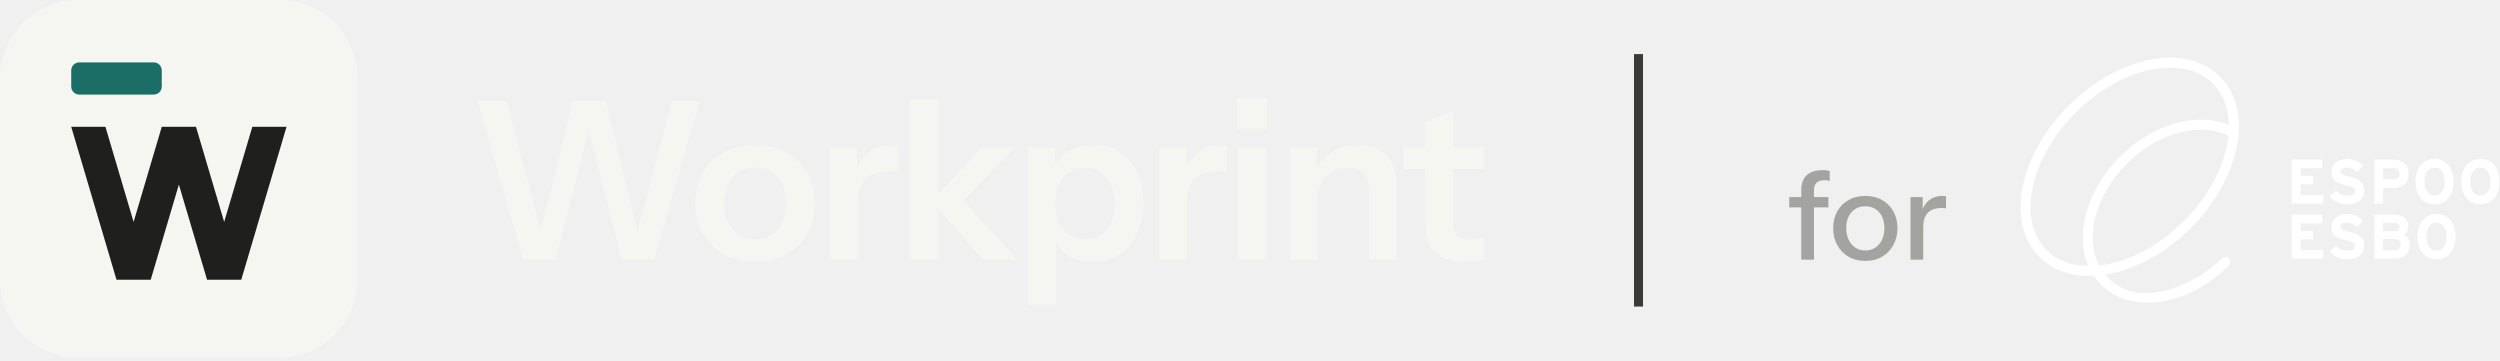
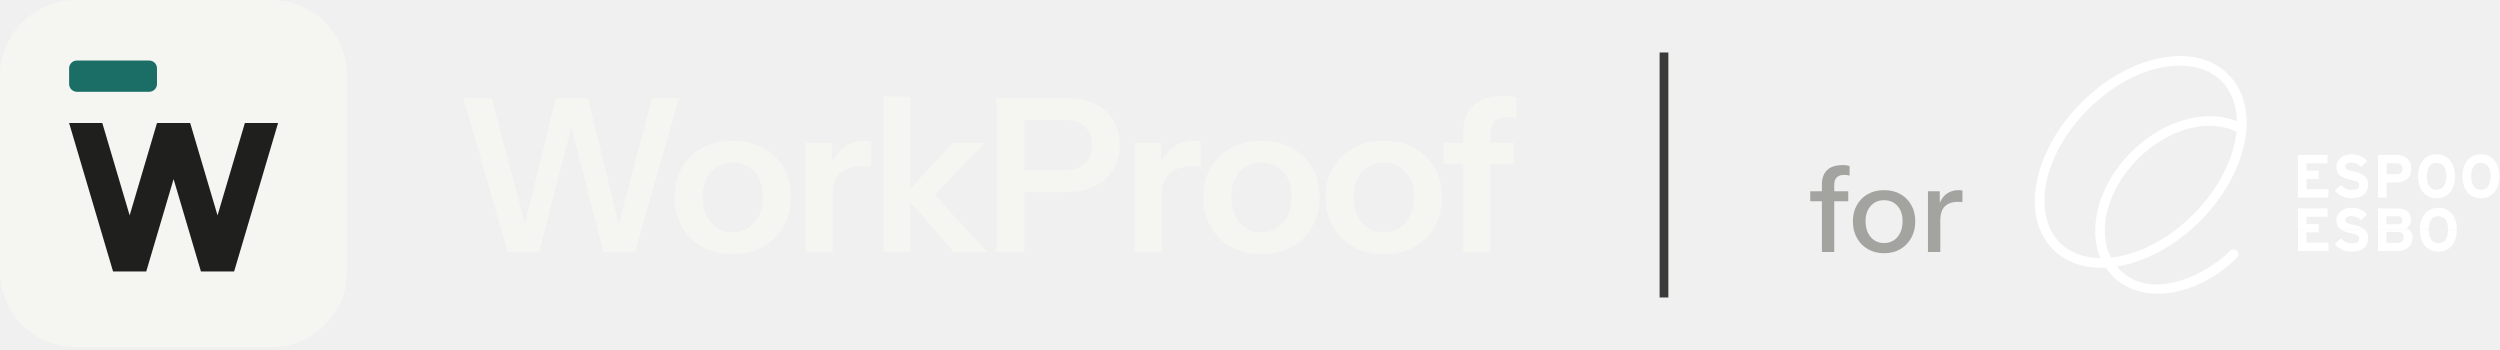
- <svg xmlns="http://www.w3.org/2000/svg" viewBox="0 0 277.28 40" width="277.28" height="40">
+ <svg xmlns="http://www.w3.org/2000/svg" viewBox="0 0 285.73 40" width="285.73" height="40">
  <g transform="scale(0.62)">
    <g fill="#f5f5f2">
      <rect x="0" y="0" width="64" height="64" rx="14" />
    </g>
    <g transform="translate(8.96 7.56) scale(0.72)">
      <g fill="#1b6e66">
        <rect x="5.25" y="5" width="22.5" height="8" rx="2" />
      </g>
      <path fill="#1f201d" d="M5.25 21L13.75 21L25 59L16.5 59ZM27.75 21L36.25 21L25 59L16.5 59ZM27.75 21L36.25 21L47.5 59L39 59ZM50.25 21L58.75 21L47.5 59L39 59Z" />
    </g>
  </g>
-   <path fill="#f5f5f2" d="M6.01 0 0.96 -17.6H4.19L8.48 -1.44H7.56L11.53 -17.6H15.2L19.14 -1.44H18.24L22.54 -17.6H25.61L20.57 0H16.95L12.93 -15.78H13.68L9.62 0ZM31.75 0.24Q29.77 0.24 28.27 -0.59Q26.77 -1.42 25.93 -2.9Q25.1 -4.38 25.1 -6.28Q25.1 -8.2 25.94 -9.64Q26.77 -11.08 28.27 -11.9Q29.77 -12.71 31.75 -12.71Q33.75 -12.71 35.24 -11.9Q36.74 -11.08 37.57 -9.64Q38.39 -8.2 38.39 -6.28Q38.39 -4.38 37.56 -2.9Q36.72 -1.42 35.23 -0.59Q33.73 0.24 31.75 0.24ZM31.75 -2.23Q32.74 -2.23 33.51 -2.73Q34.29 -3.23 34.74 -4.15Q35.18 -5.06 35.18 -6.31Q35.18 -8.15 34.21 -9.19Q33.24 -10.23 31.75 -10.23Q30.26 -10.23 29.28 -9.18Q28.31 -8.13 28.31 -6.31Q28.31 -5.06 28.75 -4.15Q29.2 -3.23 29.98 -2.73Q30.76 -2.23 31.75 -2.23ZM40.06 0V-12.47H43.06V-9.45H43.15V0ZM43.15 -6.5 42.83 -9.46Q43.27 -11.05 44.32 -11.88Q45.36 -12.71 46.84 -12.71Q47.36 -12.71 47.58 -12.61V-9.7Q47.45 -9.75 47.23 -9.77Q47.01 -9.78 46.7 -9.78Q44.9 -9.78 44.03 -8.99Q43.15 -8.21 43.15 -6.5ZM48.98 0V-17.76H52.07V0ZM57.02 0 51.36 -6.48 56.86 -12.47H60.57L54.23 -5.92L54.38 -7.06L60.82 0ZM69.13 0.24Q67.35 0.24 66.24 -0.6Q65.12 -1.44 64.84 -2.93L65.1 -2.96V5.01H62.01V-12.47H65.01V-9.66L64.78 -9.71Q65.11 -11.11 66.34 -11.91Q67.57 -12.71 69.32 -12.71Q70.99 -12.71 72.23 -11.91Q73.46 -11.11 74.14 -9.67Q74.82 -8.23 74.82 -6.28Q74.82 -4.31 74.11 -2.84Q73.4 -1.38 72.13 -0.57Q70.86 0.24 69.13 0.24ZM68.35 -2.29Q69.83 -2.29 70.72 -3.34Q71.61 -4.38 71.61 -6.27Q71.61 -8.14 70.71 -9.16Q69.81 -10.19 68.31 -10.19Q66.85 -10.19 65.94 -9.15Q65.04 -8.11 65.04 -6.23Q65.04 -4.36 65.94 -3.32Q66.85 -2.29 68.35 -2.29ZM76.58 0V-12.47H79.58V-9.45H79.67V0ZM79.67 -6.5 79.35 -9.46Q79.79 -11.05 80.84 -11.88Q81.88 -12.71 83.36 -12.71Q83.88 -12.71 84.1 -12.61V-9.7Q83.97 -9.75 83.75 -9.77Q83.53 -9.78 83.22 -9.78Q81.42 -9.78 80.55 -8.99Q79.67 -8.21 79.67 -6.5ZM85.3 0V-12.47H88.4V0ZM85.17 -14.52V-17.93H88.53V-14.52ZM91.05 0V-12.47H94.05V-9.53H94.14V0ZM99.81 0V-7.87Q99.81 -9.03 99.22 -9.61Q98.63 -10.19 97.5 -10.19Q96.52 -10.19 95.76 -9.75Q95 -9.31 94.57 -8.53Q94.14 -7.76 94.14 -6.71L93.83 -9.7Q94.45 -11.08 95.67 -11.9Q96.9 -12.71 98.61 -12.71Q100.65 -12.71 101.77 -11.57Q102.9 -10.42 102.9 -8.51V0ZM110.54 0.25Q108.25 0.25 107.16 -0.84Q106.07 -1.92 106.07 -4.1V-15.29L109.17 -16.45V-4.03Q109.17 -3.12 109.66 -2.68Q110.15 -2.24 111.21 -2.24Q111.61 -2.24 111.94 -2.31Q112.27 -2.38 112.56 -2.48V-0.07Q112.27 0.08 111.73 0.17Q111.2 0.25 110.54 0.25ZM103.67 -10.05V-12.47H112.56V-10.05Z" transform="translate(52 28.8)" />
-   <path fill="#3a3a38" d="M181.23 6h1v28h-1z" />
-   <path fill="#a3a39f" d="M1.55 0V-7.74Q1.55 -8.79 2.15 -9.36Q2.74 -9.93 3.94 -9.93Q4.22 -9.93 4.39 -9.9Q4.57 -9.87 4.71 -9.82V-8.73Q4.61 -8.76 4.45 -8.79Q4.29 -8.81 4.1 -8.81Q3.51 -8.81 3.24 -8.52Q2.96 -8.23 2.96 -7.7V0ZM0.22 -5.8V-6.94H4.56V-5.8ZM8.65 0.14Q7.59 0.14 6.79 -0.33Q5.98 -0.8 5.54 -1.63Q5.09 -2.45 5.09 -3.5Q5.09 -4.55 5.54 -5.35Q5.99 -6.16 6.79 -6.61Q7.59 -7.07 8.65 -7.07Q9.73 -7.07 10.53 -6.61Q11.33 -6.16 11.77 -5.35Q12.22 -4.55 12.22 -3.5Q12.22 -2.45 11.77 -1.63Q11.32 -0.8 10.52 -0.33Q9.72 0.14 8.65 0.14ZM8.65 -1.02Q9.28 -1.02 9.76 -1.33Q10.23 -1.64 10.5 -2.2Q10.77 -2.76 10.77 -3.51Q10.77 -4.62 10.18 -5.27Q9.59 -5.92 8.65 -5.92Q7.72 -5.92 7.13 -5.27Q6.54 -4.61 6.54 -3.51Q6.54 -2.76 6.81 -2.2Q7.08 -1.64 7.55 -1.33Q8.03 -1.02 8.65 -1.02ZM13.67 0V-6.94H15.02V-5.21H15.08V0ZM15.08 -3.62 14.9 -5.26Q15.15 -6.15 15.75 -6.61Q16.35 -7.07 17.17 -7.07Q17.49 -7.07 17.61 -7.02V-5.68Q17.54 -5.71 17.42 -5.72Q17.29 -5.73 17.12 -5.73Q16.1 -5.73 15.59 -5.2Q15.08 -4.67 15.08 -3.62Z" transform="translate(198.23 28.8)" />
-   <g fill="#ffffff" transform="translate(224.11 6.4) scale(0.35)">
+   <path fill="#f5f5f2" d="M6.01 0 0.96 -17.6H4.19L8.48 -1.44H7.56L11.53 -17.6H15.2L19.14 -1.44H18.24L22.54 -17.6H25.61L20.57 0H16.95L12.93 -15.78H13.68L9.62 0ZM31.75 0.24Q29.77 0.24 28.27 -0.59Q26.77 -1.42 25.93 -2.9Q25.1 -4.38 25.1 -6.28Q25.1 -8.2 25.94 -9.64Q26.77 -11.08 28.27 -11.9Q29.77 -12.71 31.75 -12.71Q33.75 -12.71 35.24 -11.9Q36.74 -11.08 37.57 -9.64Q38.39 -8.2 38.39 -6.28Q38.39 -4.38 37.56 -2.9Q36.72 -1.42 35.23 -0.59Q33.73 0.24 31.75 0.24ZM31.75 -2.23Q32.74 -2.23 33.51 -2.73Q34.29 -3.23 34.74 -4.15Q35.18 -5.06 35.18 -6.31Q35.18 -8.15 34.21 -9.19Q33.24 -10.23 31.75 -10.23Q30.26 -10.23 29.28 -9.18Q28.31 -8.13 28.31 -6.31Q28.31 -5.06 28.75 -4.15Q29.2 -3.23 29.98 -2.73Q30.76 -2.23 31.75 -2.23ZM40.06 0V-12.47H43.06V-9.45H43.15V0ZM43.15 -6.5 42.83 -9.46Q43.27 -11.05 44.32 -11.88Q45.36 -12.71 46.84 -12.71Q47.36 -12.71 47.58 -12.61V-9.7Q47.45 -9.75 47.23 -9.77Q47.01 -9.78 46.7 -9.78Q44.9 -9.78 44.03 -8.99Q43.15 -8.21 43.15 -6.5ZM48.98 0V-17.76H52.07V0ZM57.02 0 51.36 -6.48 56.86 -12.47H60.57L54.23 -5.92 54.38 -7.06 60.82 0ZM61.89 0V-17.6H69.8Q71.73 -17.6 73.11 -16.94Q74.48 -16.28 75.23 -15.08Q75.97 -13.88 75.97 -12.25Q75.97 -10.63 75.22 -9.41Q74.47 -8.19 73.09 -7.51Q71.71 -6.84 69.8 -6.84H64.37V-9.35H69.64Q71.16 -9.35 71.98 -10.12Q72.8 -10.9 72.8 -12.24Q72.8 -13.57 71.98 -14.33Q71.17 -15.09 69.64 -15.09H65.07V0ZM77.7 0V-12.47H80.71V-9.45H80.8V0ZM80.8 -6.5 80.48 -9.46Q80.92 -11.05 81.96 -11.88Q83.01 -12.71 84.49 -12.71Q85 -12.71 85.22 -12.61V-9.7Q85.1 -9.75 84.88 -9.77Q84.66 -9.78 84.34 -9.78Q82.55 -9.78 81.67 -8.99Q80.8 -8.21 80.8 -6.5ZM92.17 0.24Q90.19 0.24 88.69 -0.59Q87.19 -1.42 86.36 -2.9Q85.52 -4.38 85.52 -6.28Q85.52 -8.2 86.36 -9.64Q87.2 -11.08 88.7 -11.9Q90.19 -12.71 92.17 -12.71Q94.18 -12.71 95.67 -11.9Q97.17 -11.08 97.99 -9.64Q98.82 -8.2 98.82 -6.28Q98.82 -4.38 97.99 -2.9Q97.15 -1.42 95.66 -0.59Q94.16 0.24 92.17 0.24ZM92.17 -2.23Q93.17 -2.23 93.94 -2.73Q94.71 -3.23 95.16 -4.15Q95.61 -5.06 95.61 -6.31Q95.61 -8.15 94.64 -9.19Q93.66 -10.23 92.17 -10.23Q90.69 -10.23 89.71 -9.18Q88.73 -8.13 88.73 -6.31Q88.73 -5.06 89.18 -4.15Q89.63 -3.23 90.41 -2.73Q91.19 -2.23 92.17 -2.23ZM106.15 0.24Q104.17 0.24 102.67 -0.59Q101.18 -1.42 100.34 -2.9Q99.51 -4.38 99.51 -6.28Q99.51 -8.2 100.34 -9.64Q101.18 -11.08 102.68 -11.9Q104.17 -12.71 106.15 -12.71Q108.16 -12.71 109.65 -11.9Q111.15 -11.08 111.98 -9.64Q112.8 -8.2 112.8 -6.28Q112.8 -4.38 111.97 -2.9Q111.13 -1.42 109.64 -0.59Q108.14 0.24 106.15 0.24ZM106.15 -2.23Q107.15 -2.23 107.92 -2.73Q108.7 -3.23 109.14 -4.15Q109.59 -5.06 109.59 -6.31Q109.59 -8.15 108.62 -9.19Q107.65 -10.23 106.15 -10.23Q104.67 -10.23 103.69 -9.18Q102.72 -8.13 102.72 -6.31Q102.72 -5.06 103.16 -4.15Q103.61 -3.23 104.39 -2.73Q105.17 -2.23 106.15 -2.23ZM115.25 0V-13.61Q115.25 -15.68 116.39 -16.76Q117.54 -17.84 119.81 -17.84Q120.32 -17.84 120.66 -17.8Q121.01 -17.75 121.32 -17.64V-15.25Q121.15 -15.32 120.88 -15.36Q120.62 -15.4 120.27 -15.4Q119.28 -15.4 118.81 -14.92Q118.34 -14.44 118.34 -13.54V0ZM113.01 -10.05V-12.47H121.05V-10.05Z" transform="translate(52 28.8)" />
+   <path fill="#3a3a38" d="M189.68 6h1v28h-1z" />
+   <path fill="#a3a39f" d="M1.55 0V-7.74Q1.55 -8.79 2.15 -9.36Q2.74 -9.93 3.94 -9.93Q4.22 -9.93 4.39 -9.9Q4.57 -9.87 4.71 -9.82V-8.73Q4.61 -8.76 4.45 -8.79Q4.29 -8.81 4.1 -8.81Q3.51 -8.81 3.24 -8.52Q2.96 -8.23 2.96 -7.7V0ZM0.22 -5.8V-6.94H4.56V-5.8ZM8.65 0.14Q7.59 0.14 6.79 -0.33Q5.98 -0.8 5.54 -1.63Q5.09 -2.45 5.09 -3.5Q5.09 -4.55 5.54 -5.35Q5.99 -6.16 6.79 -6.61Q7.59 -7.07 8.65 -7.07Q9.73 -7.07 10.53 -6.61Q11.33 -6.16 11.77 -5.35Q12.22 -4.55 12.22 -3.5Q12.22 -2.45 11.77 -1.63Q11.32 -0.8 10.52 -0.33Q9.72 0.14 8.65 0.14ZM8.65 -1.02Q9.28 -1.02 9.76 -1.33Q10.23 -1.64 10.5 -2.2Q10.77 -2.76 10.77 -3.51Q10.77 -4.62 10.18 -5.27Q9.59 -5.92 8.65 -5.92Q7.72 -5.92 7.13 -5.27Q6.54 -4.61 6.54 -3.51Q6.54 -2.76 6.81 -2.2Q7.08 -1.64 7.55 -1.33Q8.03 -1.02 8.65 -1.02ZM13.67 0V-6.94H15.02V-5.21H15.08V0ZM15.08 -3.62 14.9 -5.26Q15.15 -6.15 15.75 -6.61Q16.35 -7.07 17.17 -7.07Q17.49 -7.07 17.61 -7.02V-5.68Q17.54 -5.71 17.42 -5.72Q17.29 -5.73 17.12 -5.73Q16.1 -5.73 15.59 -5.2Q15.08 -4.67 15.08 -3.62Z" transform="translate(206.68 28.8)" />
+   <g fill="#ffffff" transform="translate(232.56 6.4) scale(0.35)">
    <path d="M120.479 59.221c0 1.09-.636 1.807-1.985 1.807h-3.7v-3.6h3.7c1.349 0 1.985.6 1.985 1.79m5.274-2.6v.1c0 4.231 2.244 7.17 6.036 7.17s6.04-2.939 6.04-7.17v-.1h-2.863v.1c0 2.483-.932 4.41-3.178 4.41s-3.174-1.927-3.174-4.41v-.093zm-13.673 0v7.051h6.315c2.979 0 4.944-1.568 4.944-4.487a3.17 3.17 0 0 0-1.154-2.556zm-12.2 0a8.3 8.3 0 0 0 2.972 1.147c2.622.6 3.1.992 3.1 1.887 0 1.052-.773 1.508-2.423 1.508a4.5 4.5 0 0 1-3.555-1.588l-2 1.787a6.45 6.45 0 0 0 5.4 2.523c3.794 0 5.462-1.787 5.462-4.43a3.53 3.53 0 0 0-1.185-2.835zm-13.939 0v7.051h9.952v-2.72h-7.174v-3.356h3.994v-.97z" />
    <path d="M120.039 53.659c0 .775-.419 1.309-1.57 1.309h-3.67v-2.64h3.54c1.212 0 1.708.456 1.708 1.331M108.83 42.007c0-3.017-2.443-3.774-4.647-4.288s-2.8-.8-2.8-1.67c0-.614.5-1.251 1.989-1.251a4.24 4.24 0 0 1 3.156 1.431l2.007-1.945a6.63 6.63 0 0 0-5.063-2.188c-2.742 0-4.968 1.55-4.968 4.073 0 2.74 1.79 3.555 4.35 4.151 2.622.6 3.1.992 3.1 1.887 0 1.052-.775 1.508-2.423 1.508a4.5 4.5 0 0 1-3.555-1.588l-2.007 1.787a6.45 6.45 0 0 0 5.4 2.523c3.792 0 5.46-1.787 5.46-4.43m11.252-5.225c0 1.214-.7 1.81-1.987 1.81h-3.235V35.02h3.2c1.229 0 2.024.556 2.024 1.765m2.859-.058c0-2.959-2.166-4.41-4.784-4.41h-6.08v13.9h2.781v-4.919h3.059c2.879 0 5.023-1.351 5.023-4.569m14.291 2.543c0-4.231-2.244-7.172-6.038-7.172s-6.038 2.941-6.038 7.172 2.246 7.17 6.038 7.17 6.038-2.939 6.038-7.17m14.49 0c0-4.231-2.246-7.172-6.04-7.172s-6.038 2.941-6.038 7.172 2.246 7.17 6.038 7.17 6.04-2.939 6.04-7.17m-2.862 0c0 2.483-.932 4.41-3.178 4.41s-3.178-1.927-3.178-4.41.935-4.408 3.178-4.408 3.178 1.923 3.178 4.408m-14.488 0c0 2.483-.935 4.41-3.178 4.41s-3.178-1.927-3.178-4.41.932-4.408 3.178-4.408 3.178 1.923 3.178 4.408m-38.484 6.95v-2.72h-7.167v-3.356h3.991v-2.7h-3.991v-2.4h6.871v-2.728h-9.653v13.9zm32.723 10.4c.024-2.432.963-4.312 3.178-4.312s3.154 1.88 3.178 4.317h2.859c-.033-4.177-2.273-7.072-6.038-7.072s-6 2.895-6.036 7.077zm-6.43 0a3.6 3.6 0 0 0-.789-.478 3.05 3.05 0 0 0 1.469-2.7c0-2.383-1.706-3.675-4.408-3.675h-6.376v6.855zm-14.534 0a8.04 8.04 0 0 0-3.464-1.453c-2.2-.514-2.8-.8-2.8-1.666 0-.618.5-1.251 1.989-1.251a4.23 4.23 0 0 1 3.156 1.429l2.007-1.947a6.64 6.64 0 0 0-5.063-2.184c-2.742 0-4.968 1.55-4.968 4.071a3.39 3.39 0 0 0 1.375 3zm-14.935 0v-1.73h-3.991v-2.4h6.871v-2.727h-9.653v6.855zM17.413 17.414C2.392 32.438-.917 51.852 8.195 60.962c3.3 3.307 7.956 4.979 13.272 5.048-4.381-10.164-.315-24.32 10-34.63C41.744 21.1 55.851 17.024 66.009 21.348c-.093-5.265-1.765-9.872-5.046-13.152-9.11-9.112-28.526-5.8-43.55 9.219m34.329 34.328c8.47-8.468 13.23-18.357 14.118-27-8.636-4.4-21.941-1.411-32.194 8.842C23.387 43.863 20.41 57.214 24.86 65.846c8.618-.921 18.455-5.675 26.883-14.1m2.2 2.2C45.8 62.1 35.917 67.3 26.787 68.743c10.235 12.142 28.989 2.91 36.967-5.07a1.559 1.559 0 1 1 2.206 2.2C53.435 78.38 35.266 81.709 25.449 71.89a18.5 18.5 0 0 1-2.284-2.771c-6.682.321-12.767-1.546-17.175-5.954C-5.075 52.1-.125 30.549 15.209 15.21S52.1-5.076 63.167 5.992s6.118 32.617-9.221 47.955" />
  </g>
</svg>
